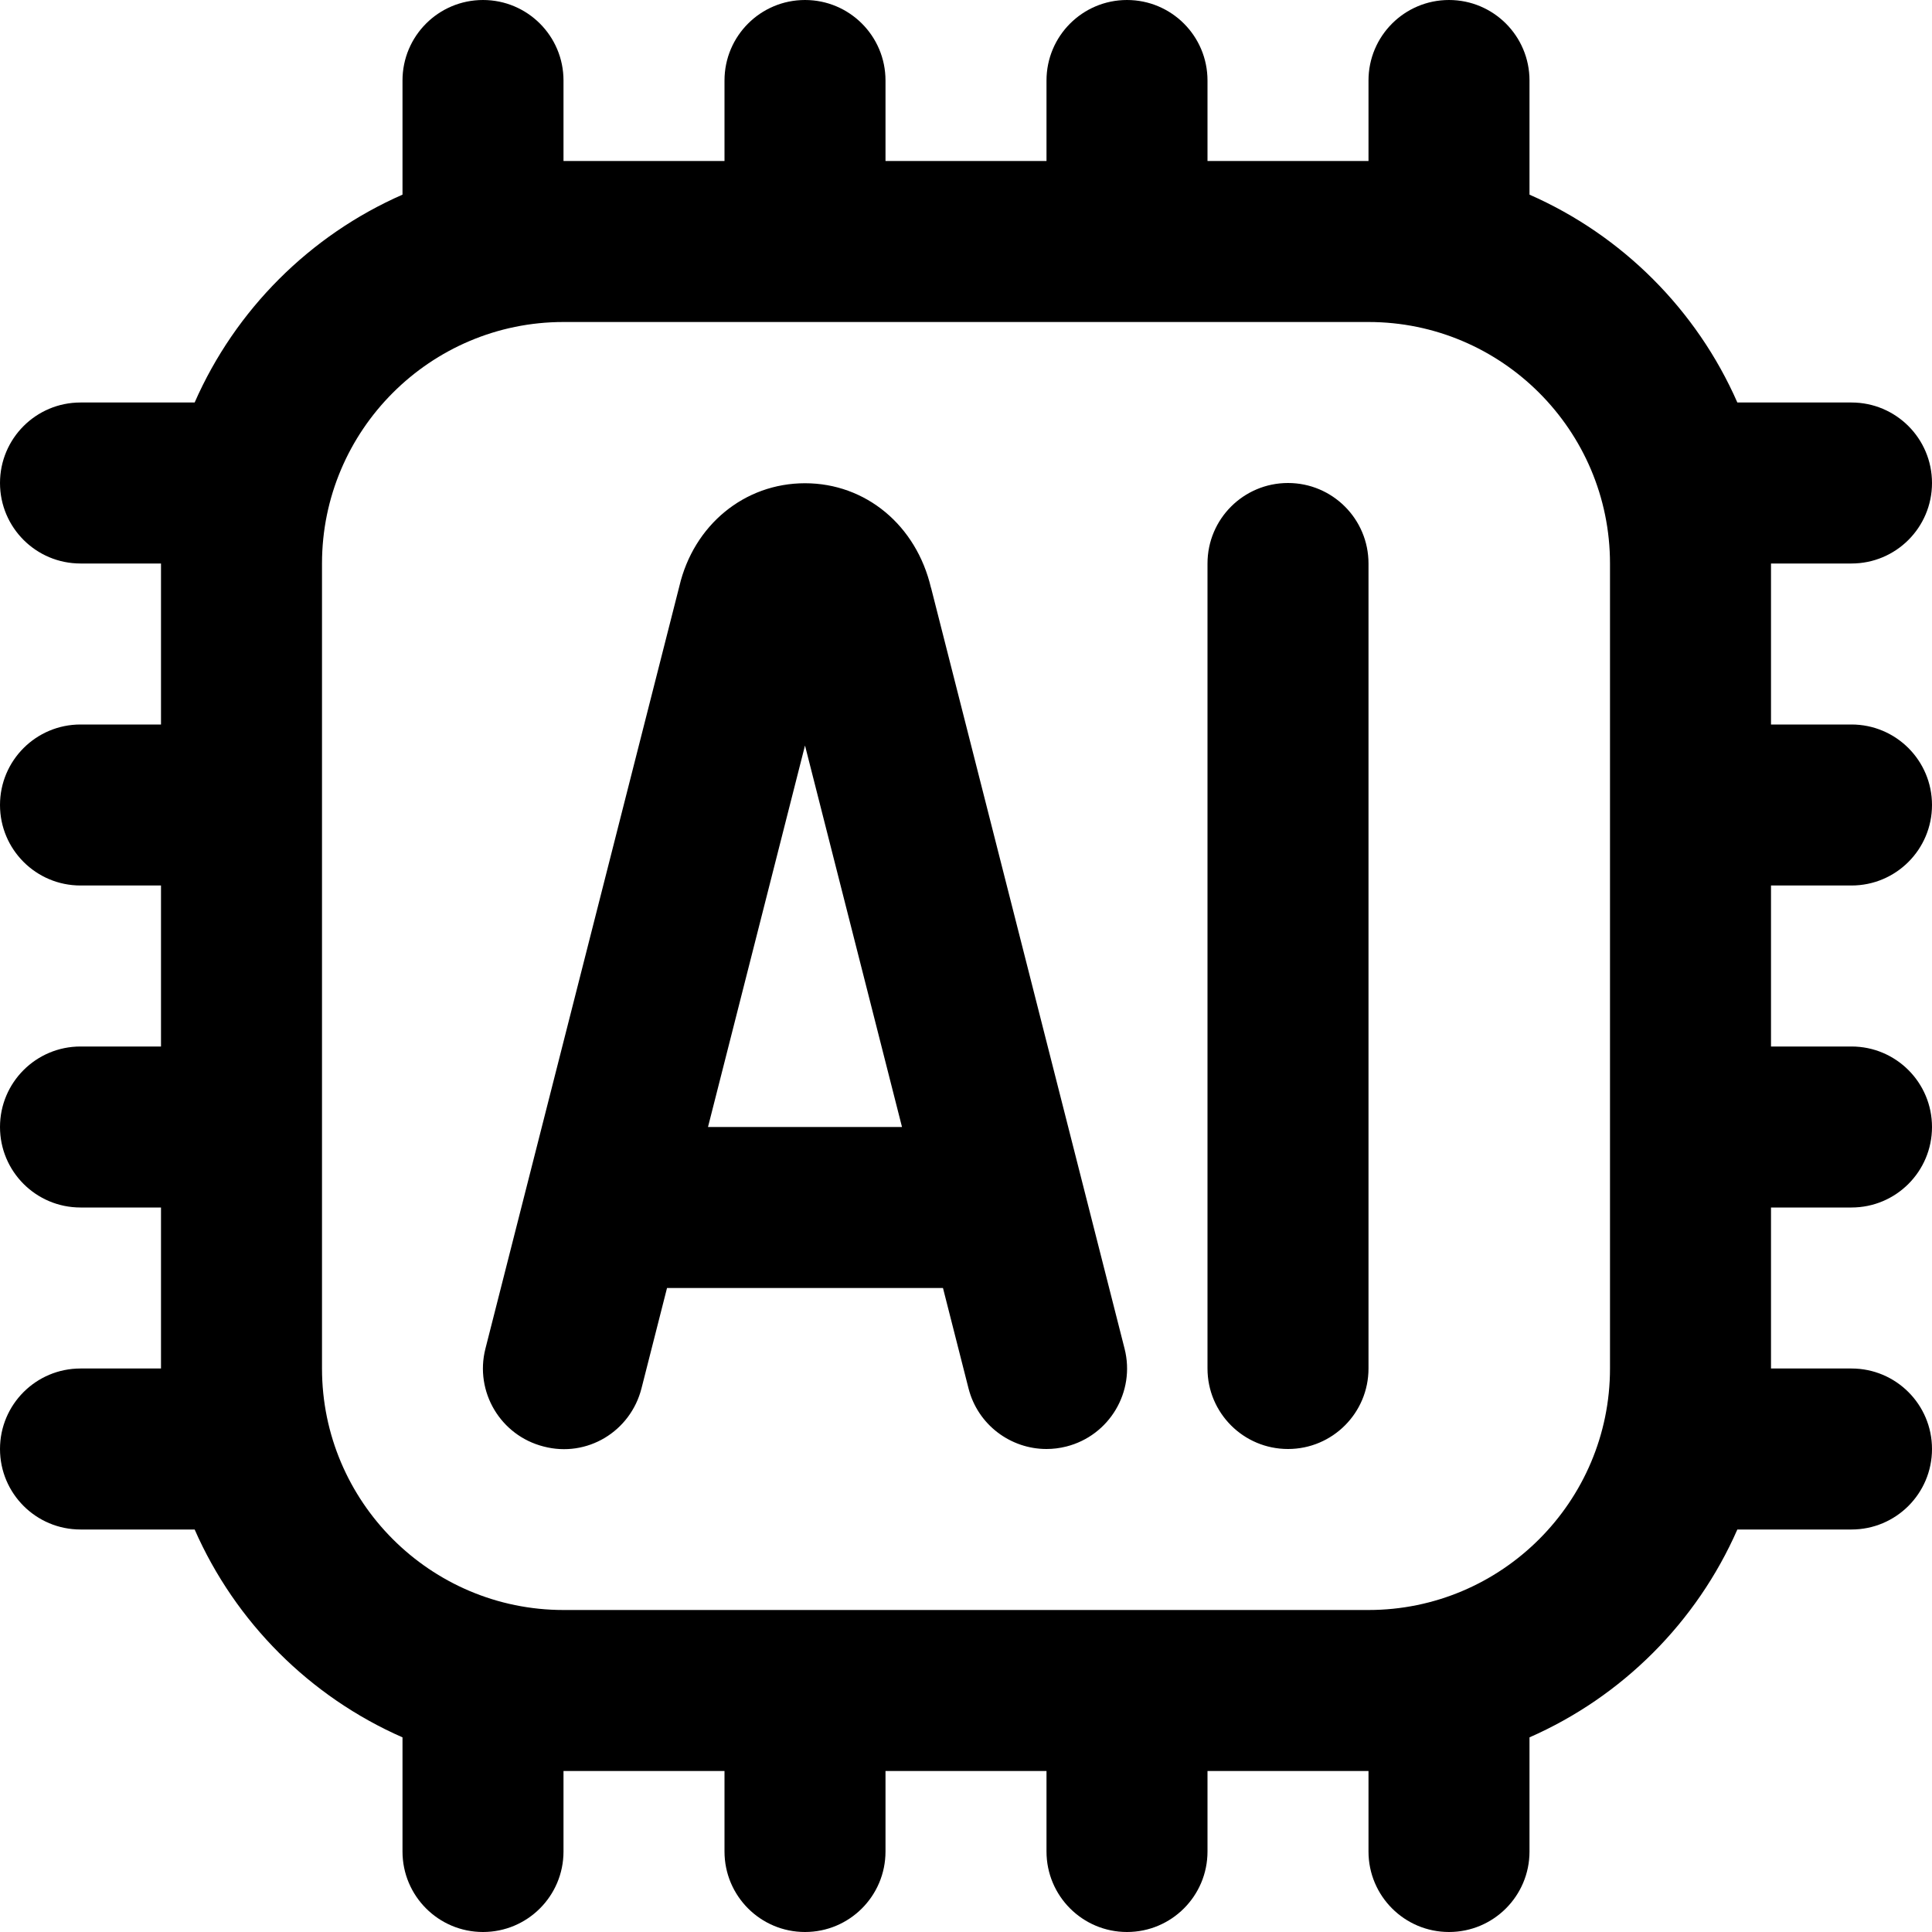
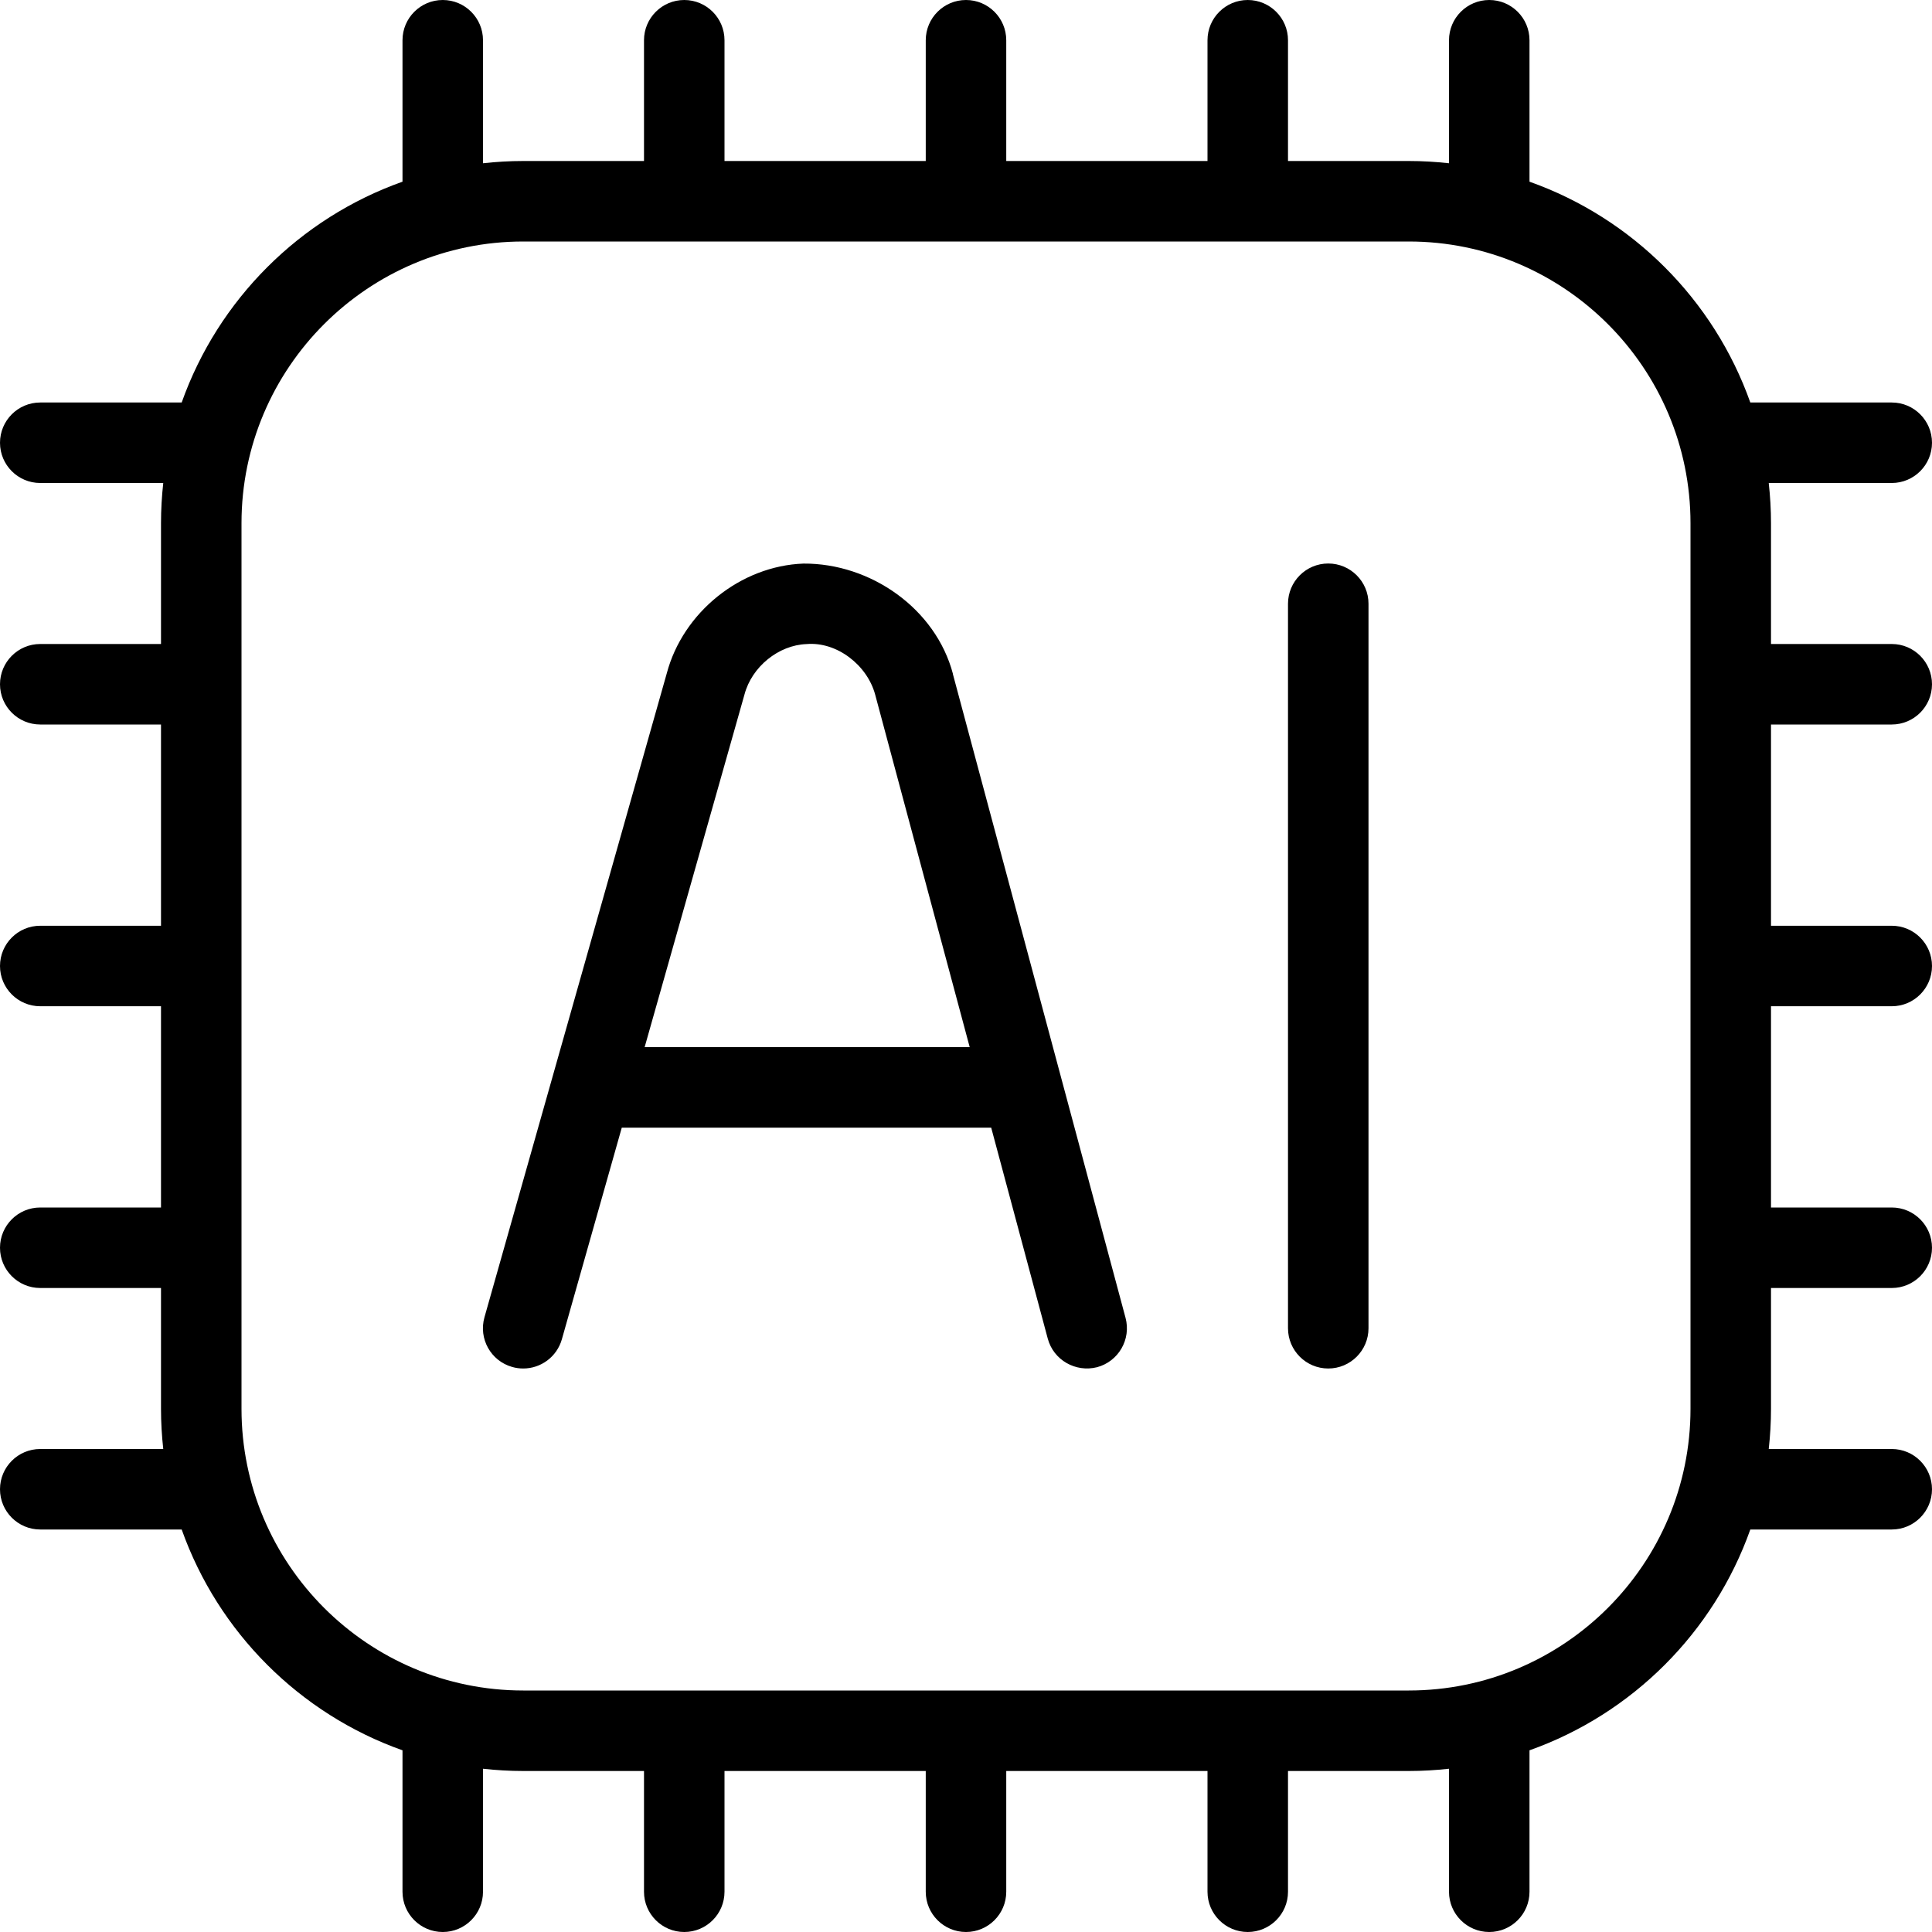
<svg xmlns="http://www.w3.org/2000/svg" id="Layer_1" data-name="Layer 1" viewBox="0 0 24 24">
-   <path d="m23,11c.552,0,1-.447,1-1s-.448-1-1-1h-1v-2h1c.552,0,1-.447,1-1s-.448-1-1-1h-1.418c-.505-1.151-1.431-2.077-2.582-2.582v-1.418c0-.553-.448-1-1-1s-1,.447-1,1v1h-2v-1c0-.553-.448-1-1-1s-1,.447-1,1v1h-2v-1c0-.553-.448-1-1-1s-1,.447-1,1v1h-2v-1c0-.553-.448-1-1-1s-1,.447-1,1v1.418c-1.151.505-2.077,1.431-2.582,2.582h-1.418c-.552,0-1,.447-1,1s.448,1,1,1h1v2h-1c-.552,0-1,.447-1,1s.448,1,1,1h1v2h-1c-.552,0-1,.447-1,1s.448,1,1,1h1v2h-1c-.552,0-1,.447-1,1s.448,1,1,1h1.418c.505,1.151,1.431,2.077,2.582,2.582v1.418c0,.553.448,1,1,1s1-.447,1-1v-1h2v1c0,.553.448,1,1,1s1-.447,1-1v-1h2v1c0,.553.448,1,1,1s1-.447,1-1v-1h2v1c0,.553.448,1,1,1s1-.447,1-1v-1.418c1.151-.505,2.077-1.431,2.582-2.582h1.418c.552,0,1-.447,1-1s-.448-1-1-1h-1v-2h1c.552,0,1-.447,1-1s-.448-1-1-1h-1v-2h1Zm-6,9H7c-1.654,0-3-1.346-3-3V7c0-1.654,1.346-3,3-3h10c1.654,0,3,1.346,3,3v10c0,1.654-1.346,3-3,3Zm0-13v10c0,.553-.448,1-1,1s-1-.447-1-1V7c0-.553.448-1,1-1s1,.447,1,1Zm-5.435.302c-.182-.777-.811-1.299-1.565-1.299s-1.383.521-1.561,1.28l-2.409,9.471c-.136.535.188,1.079.723,1.215.54.142,1.08-.187,1.216-.723l.317-1.246h3.428l.317,1.246c.115.453.522.754.969.754.082,0,.164-.01.247-.031.535-.136.859-.68.723-1.215l-2.404-9.452Zm-2.77,6.698l1.205-4.739,1.205,4.739h-2.411Z" />
+   <path d="m23.5,9c.276,0,.5-.224.5-.5s-.224-.5-.5-.5h-1.5v-1.5c0-.169-.01-.336-.028-.5h1.528c.276,0,.5-.224.5-.5s-.224-.5-.5-.5h-1.757c-.453-1.277-1.466-2.29-2.743-2.743V.5c0-.276-.224-.5-.5-.5s-.5.224-.5.5v1.528c-.164-.018-.331-.028-.5-.028h-1.5V.5c0-.276-.224-.5-.5-.5s-.5.224-.5.5v1.5h-2.5V.5c0-.276-.224-.5-.5-.5s-.5.224-.5.5v1.5h-2.5V.5c0-.276-.224-.5-.5-.5s-.5.224-.5.5v1.5h-1.5c-.169,0-.336.01-.5.028V.5c0-.276-.224-.5-.5-.5s-.5.224-.5.5v1.757c-1.277.453-2.29,1.466-2.743,2.743H.5c-.276,0-.5.224-.5.5s.224.5.5.5h1.528c-.018.164-.028.331-.028.5v1.5H.5c-.276,0-.5.224-.5.5s.224.5.5.5h1.5v2.5H.5c-.276,0-.5.224-.5.5s.224.5.5.5h1.5v2.5H.5c-.276,0-.5.224-.5.5s.224.5.5.5h1.5v1.5c0,.169.01.336.028.5H.5c-.276,0-.5.224-.5.5s.224.5.5.5h1.757c.453,1.277,1.466,2.29,2.743,2.743v1.757c0,.276.224.5.5.5s.5-.224.5-.5v-1.528c.164.018.331.028.5.028h1.5v1.5c0,.276.224.5.5.5s.5-.224.5-.5v-1.5h2.5v1.5c0,.276.224.5.5.5s.5-.224.5-.5v-1.5h2.5v1.5c0,.276.224.5.5.5s.5-.224.5-.5v-1.5h1.5c.169,0,.336-.01.5-.028v1.528c0,.276.224.5.5.5s.5-.224.5-.5v-1.757c1.277-.453,2.29-1.466,2.743-2.743h1.757c.276,0,.5-.224.5-.5s-.224-.5-.5-.5h-1.528c.018-.164.028-.331.028-.5v-1.5h1.5c.276,0,.5-.224.5-.5s-.224-.5-.5-.5h-1.5v-2.5h1.5c.276,0,.5-.224.5-.5s-.224-.5-.5-.5h-1.5v-2.5h1.5Zm-6,12H6.5c-1.93,0-3.5-1.57-3.5-3.5V6.5c0-1.93,1.57-3.5,3.5-3.5h11c1.93,0,3.5,1.57,3.5,3.5v11c0,1.93-1.57,3.5-3.5,3.5Zm-.5-13.5v9c0,.276-.224.5-.5.5s-.5-.224-.5-.5V7.5c0-.276.224-.5.5-.5s.5.224.5.5Zm-5.162.872c-.215-.812-1.022-1.376-1.857-1.371-.782.029-1.497.605-1.698,1.363l-2.265,8c-.075.266.079.542.345.617.045.013.091.019.137.019.218,0,.418-.144.48-.364l.744-2.628s.001,0,.002,0h4.587l.703,2.622c.072.266.346.421.612.354.267-.072.425-.346.354-.613l-2.145-7.998Zm-3.83,4.636l1.24-4.38c.091-.345.423-.614.77-.627.378-.033.756.262.854.629l1.174,4.378h-4.038Z" />
</svg>
